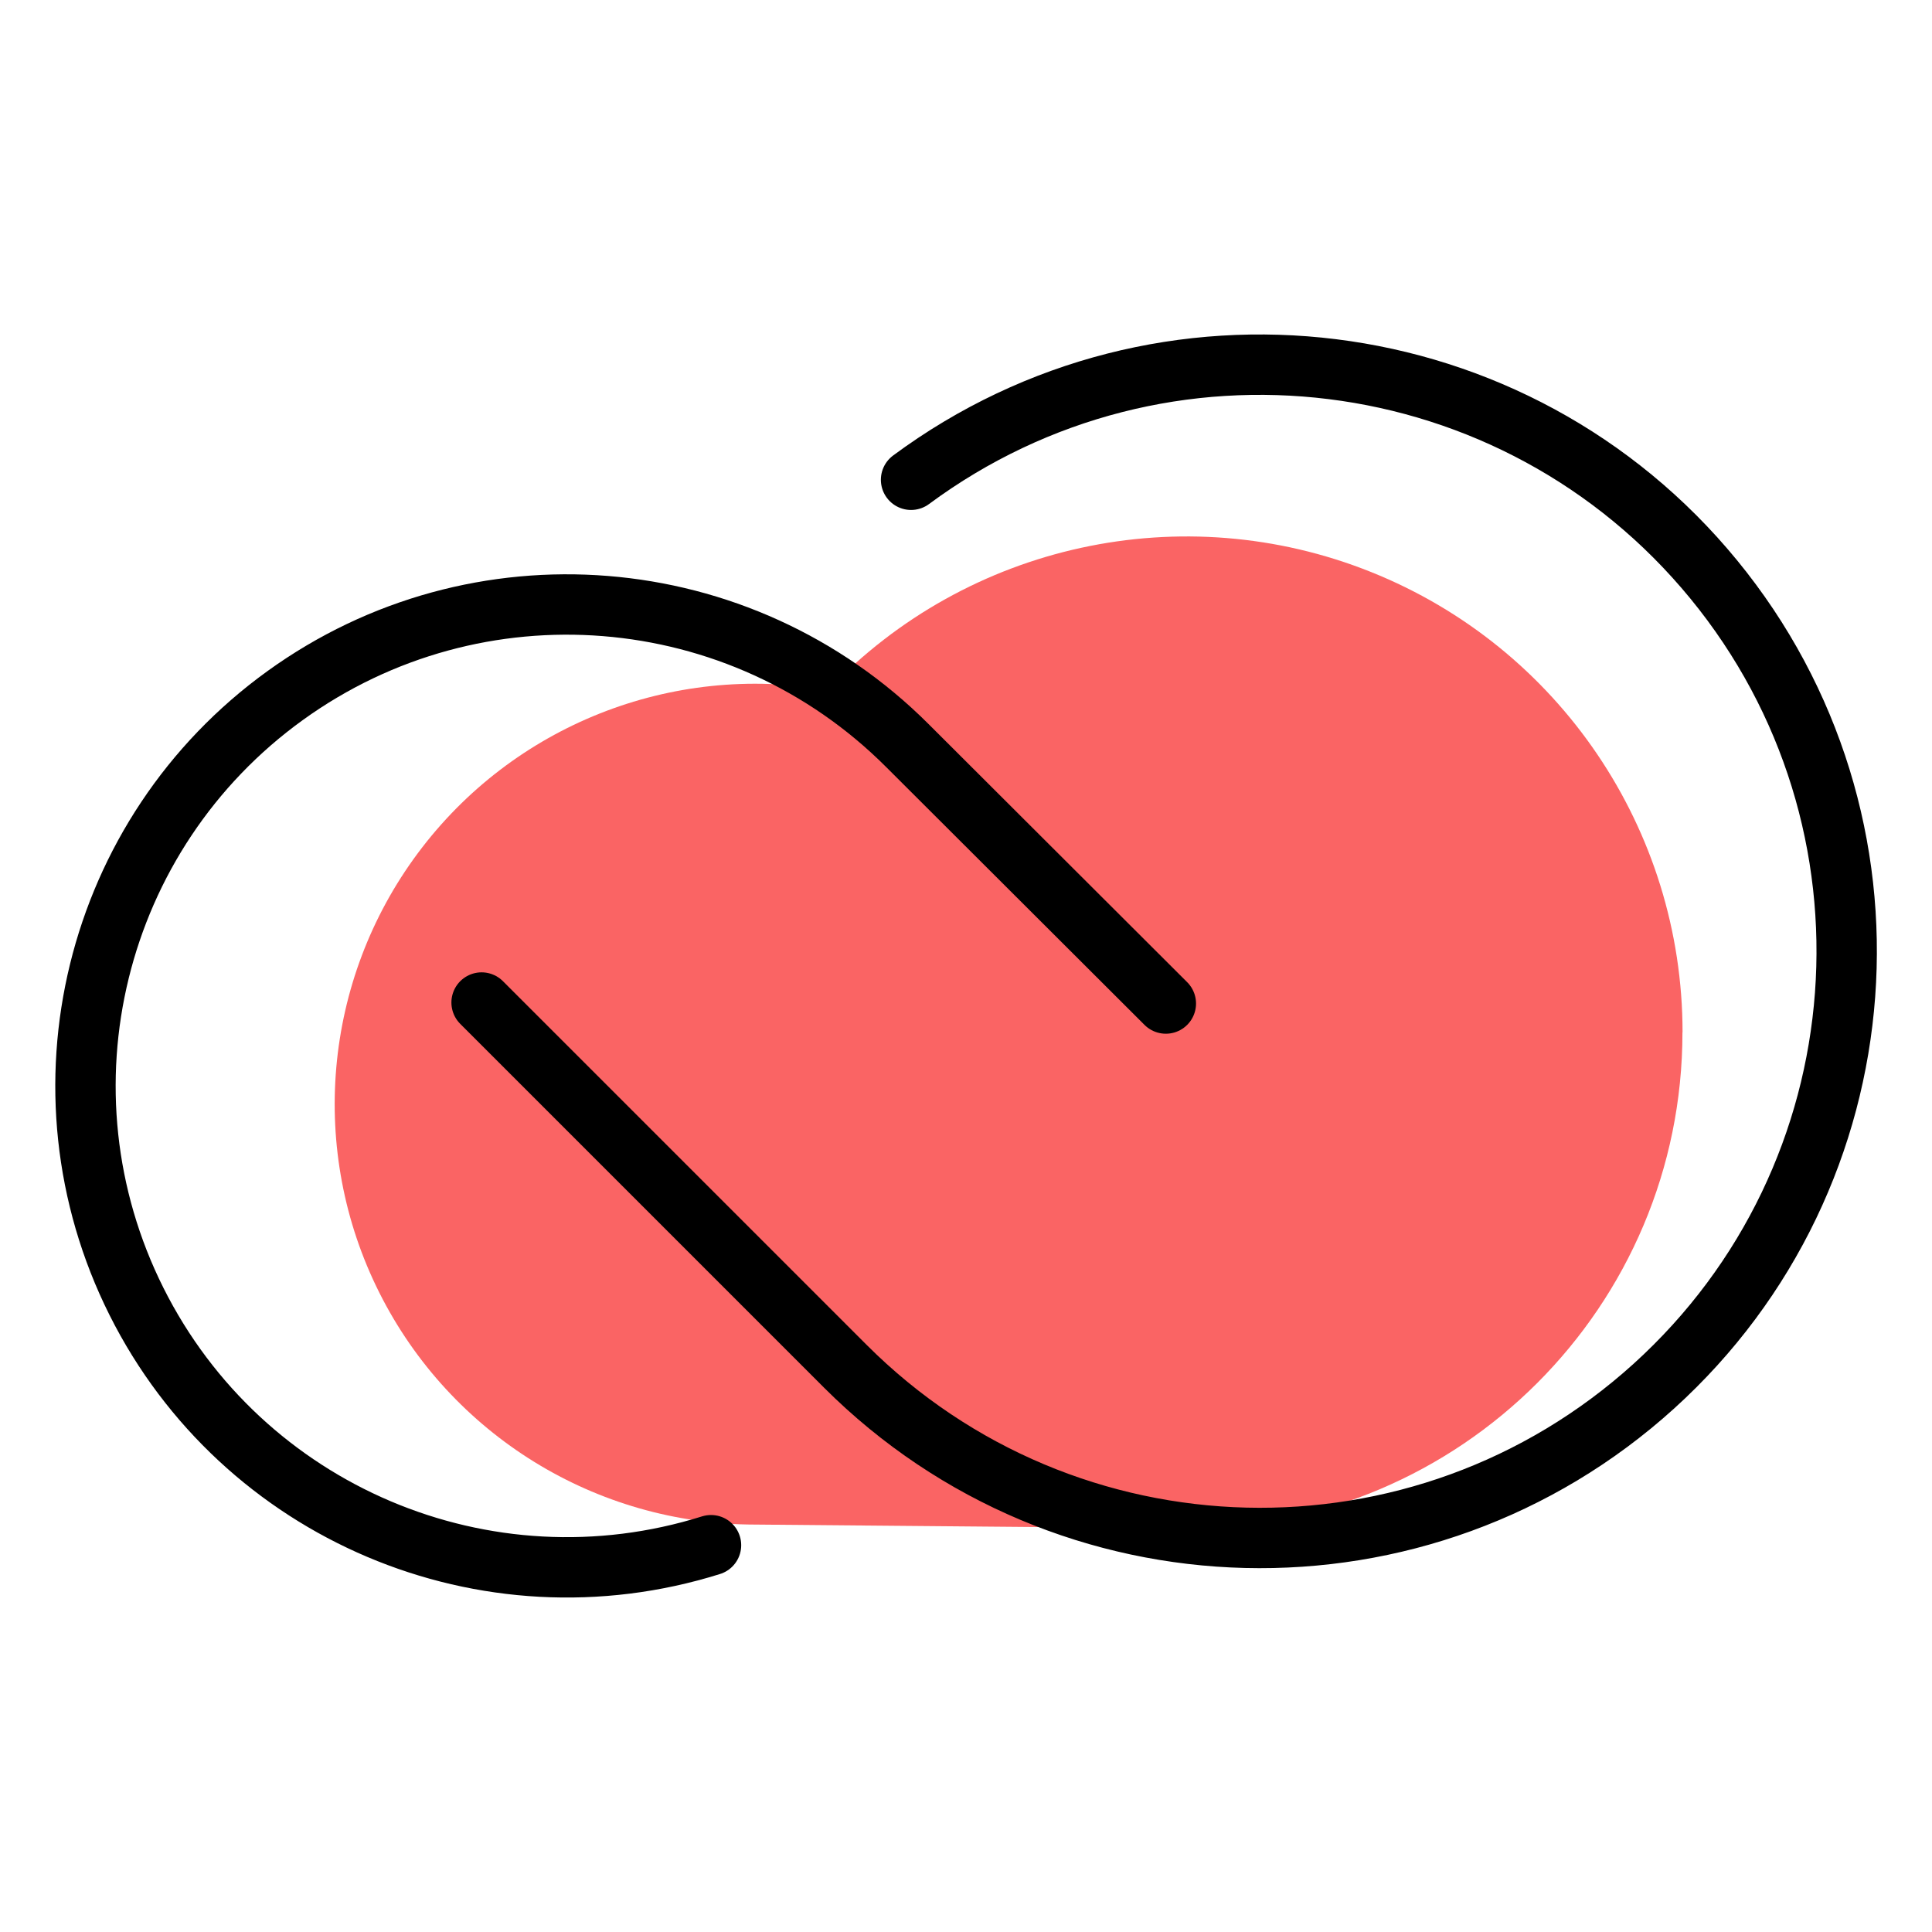
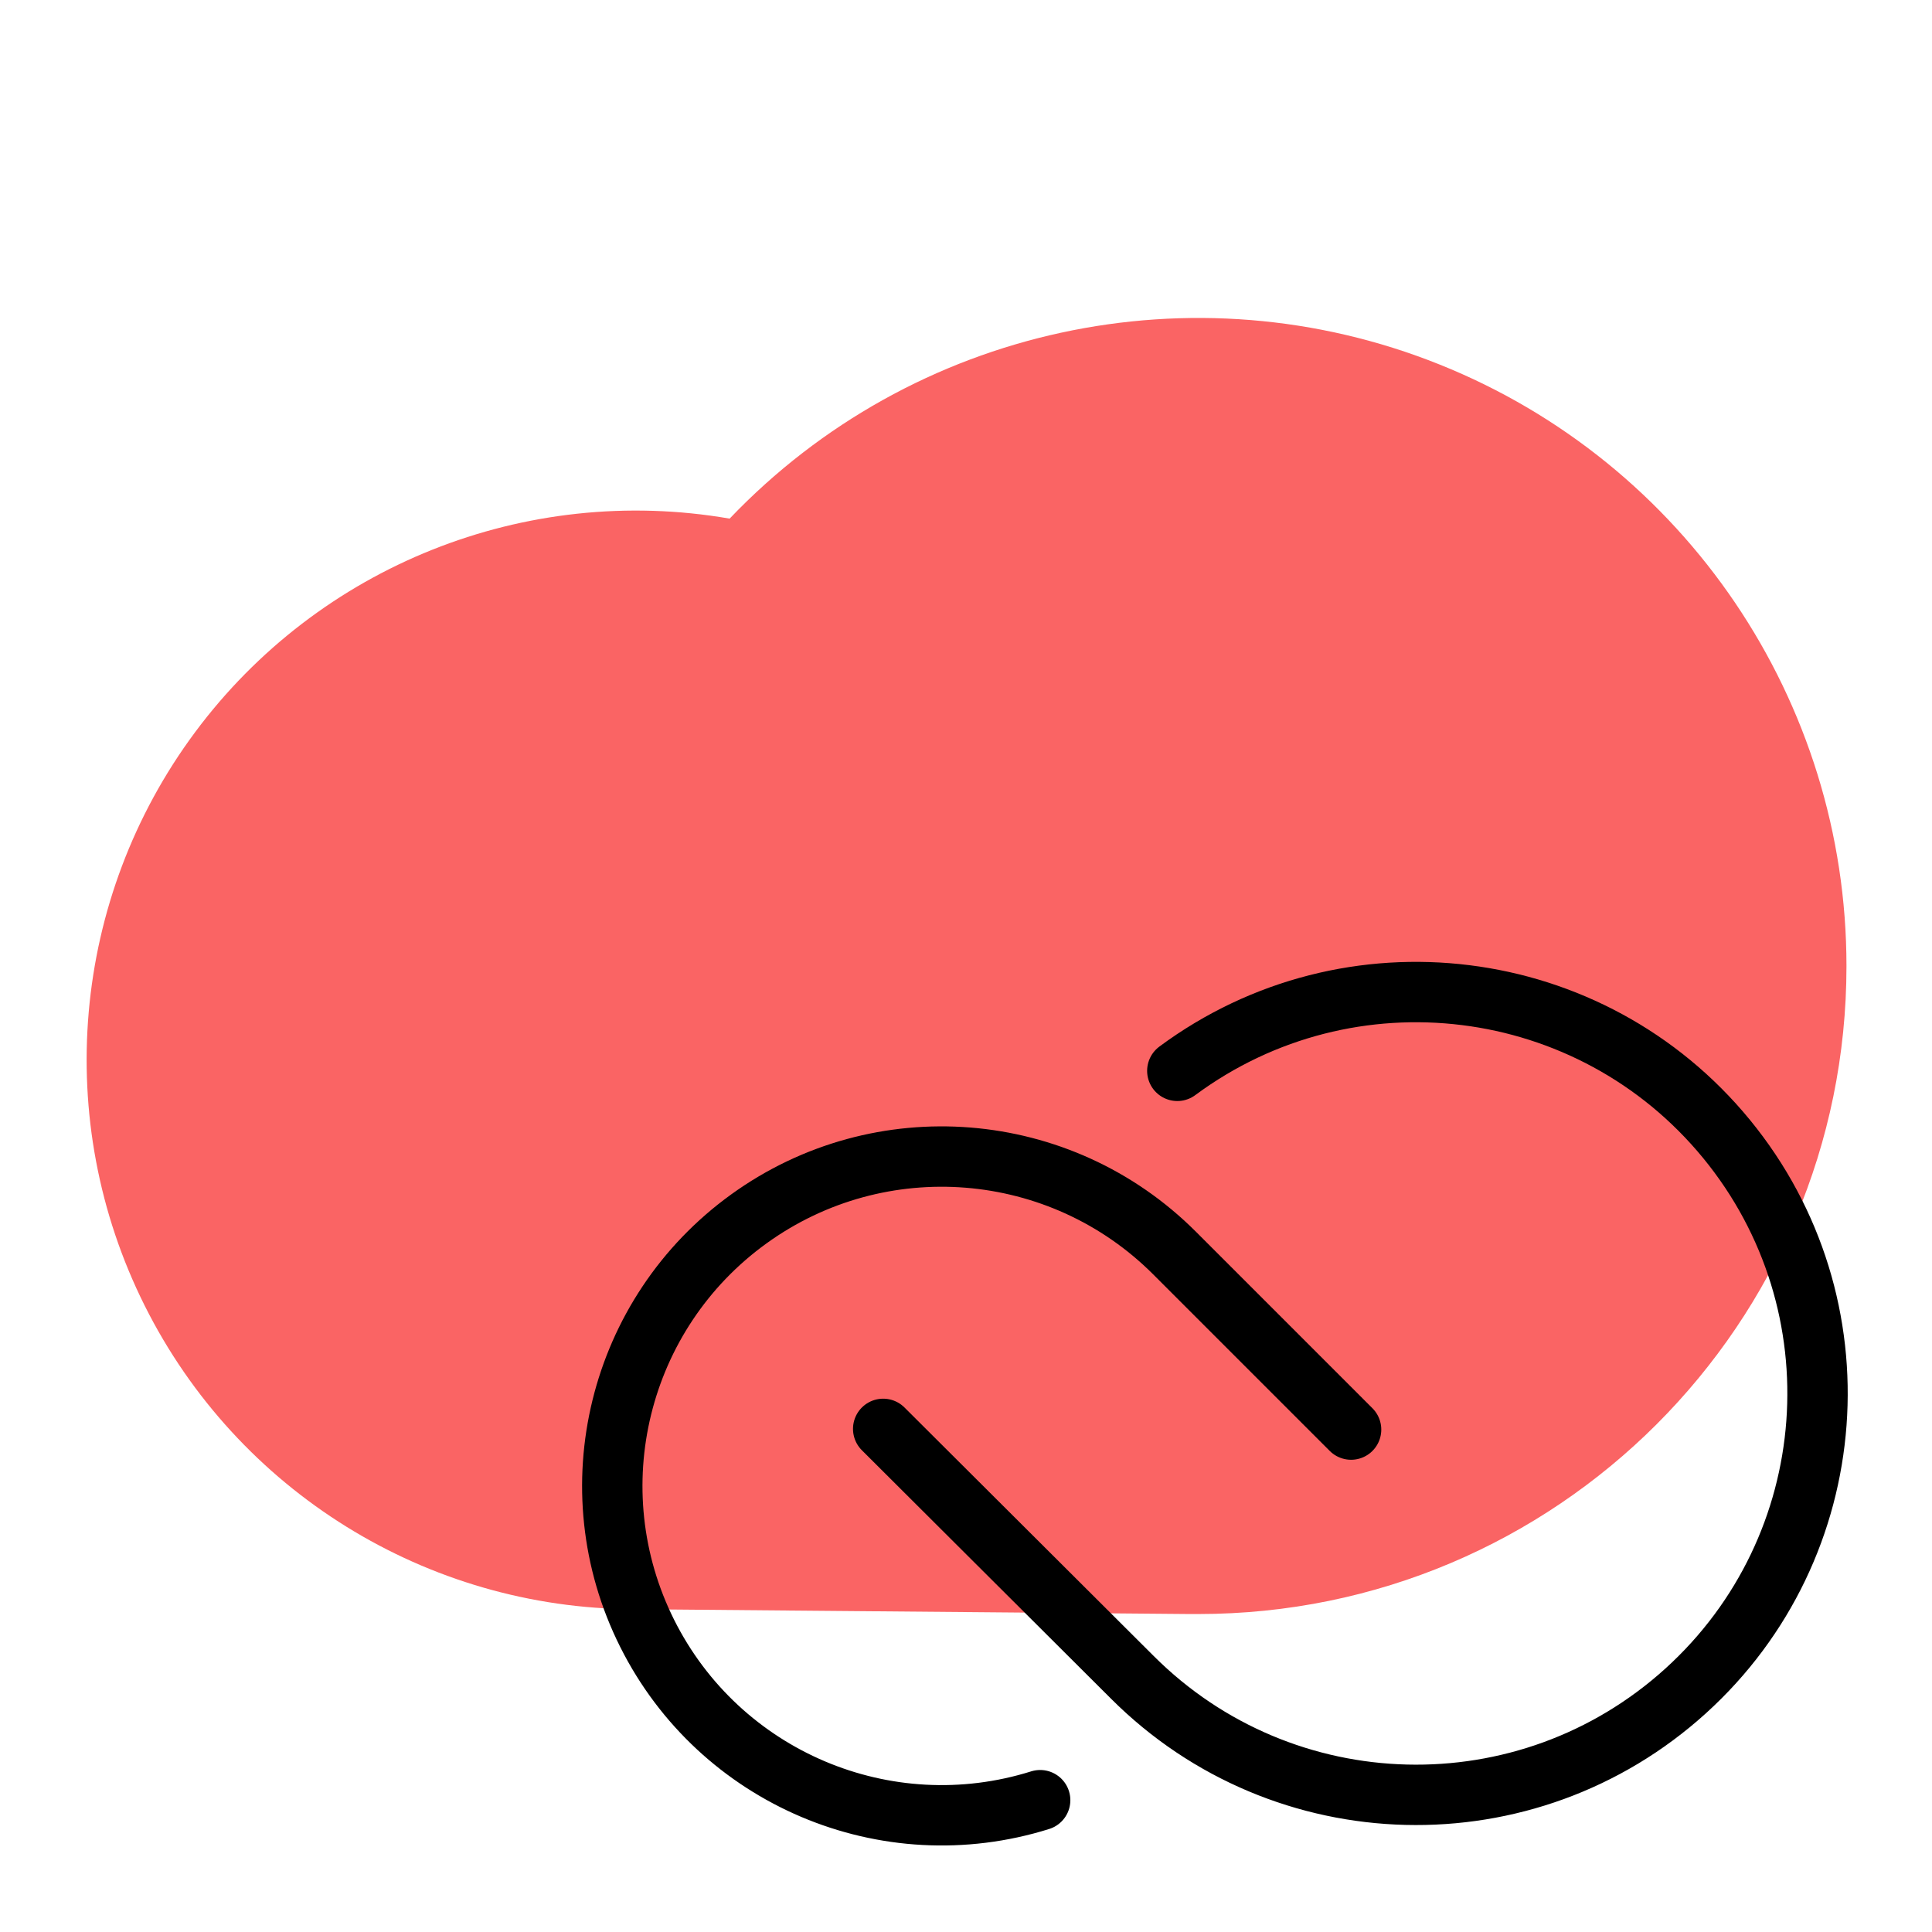
<svg xmlns="http://www.w3.org/2000/svg" viewBox="0 0 192 192">
  <defs>
    <style>.cls-1{fill:#fa6464;}.cls-2{fill:none;stroke:#000;stroke-linecap:round;stroke-linejoin:round;stroke-width:6px;}</style>
  </defs>
-   <g id="Mk1_Backdrop">
-     <path class="cls-1" d="M167.2,102.6a49.28,49.28,0,0,1-49.28,49.28h-.72l-42.15-.37H75a41.78,41.78,0,1,1,7.27-82.93,49.28,49.28,0,0,1,84.94,34Z" />
+   <g id="Mk2_Backdrop">
+     <path class="cls-1" d="M183.5,96a64.4,64.4,0,0,1-64.4,64.4h-.94l-55.07-.48H63A54.59,54.59,0,1,1,72.51,51.54,64.4,64.4,0,0,1,183.5,96Z" />
  </g>
-   <g id="Mk1_CC">
-     <path class="cls-2" d="M90.54,47.68A58.3,58.3,0,1,1,84,135.77L47.86,99.63m68,.1L90.16,74.08a47.84,47.84,0,1,0-19.5,79.48" />
+   <g id="Mk2_CC">
+     <path class="cls-2" d="M117,106.42a39.89,39.89,0,1,1-4.47,60.27L87.77,142m46.5.07-17.55-17.55a32.73,32.73,0,1,0-13.35,54.38" />
  </g>
</svg>
